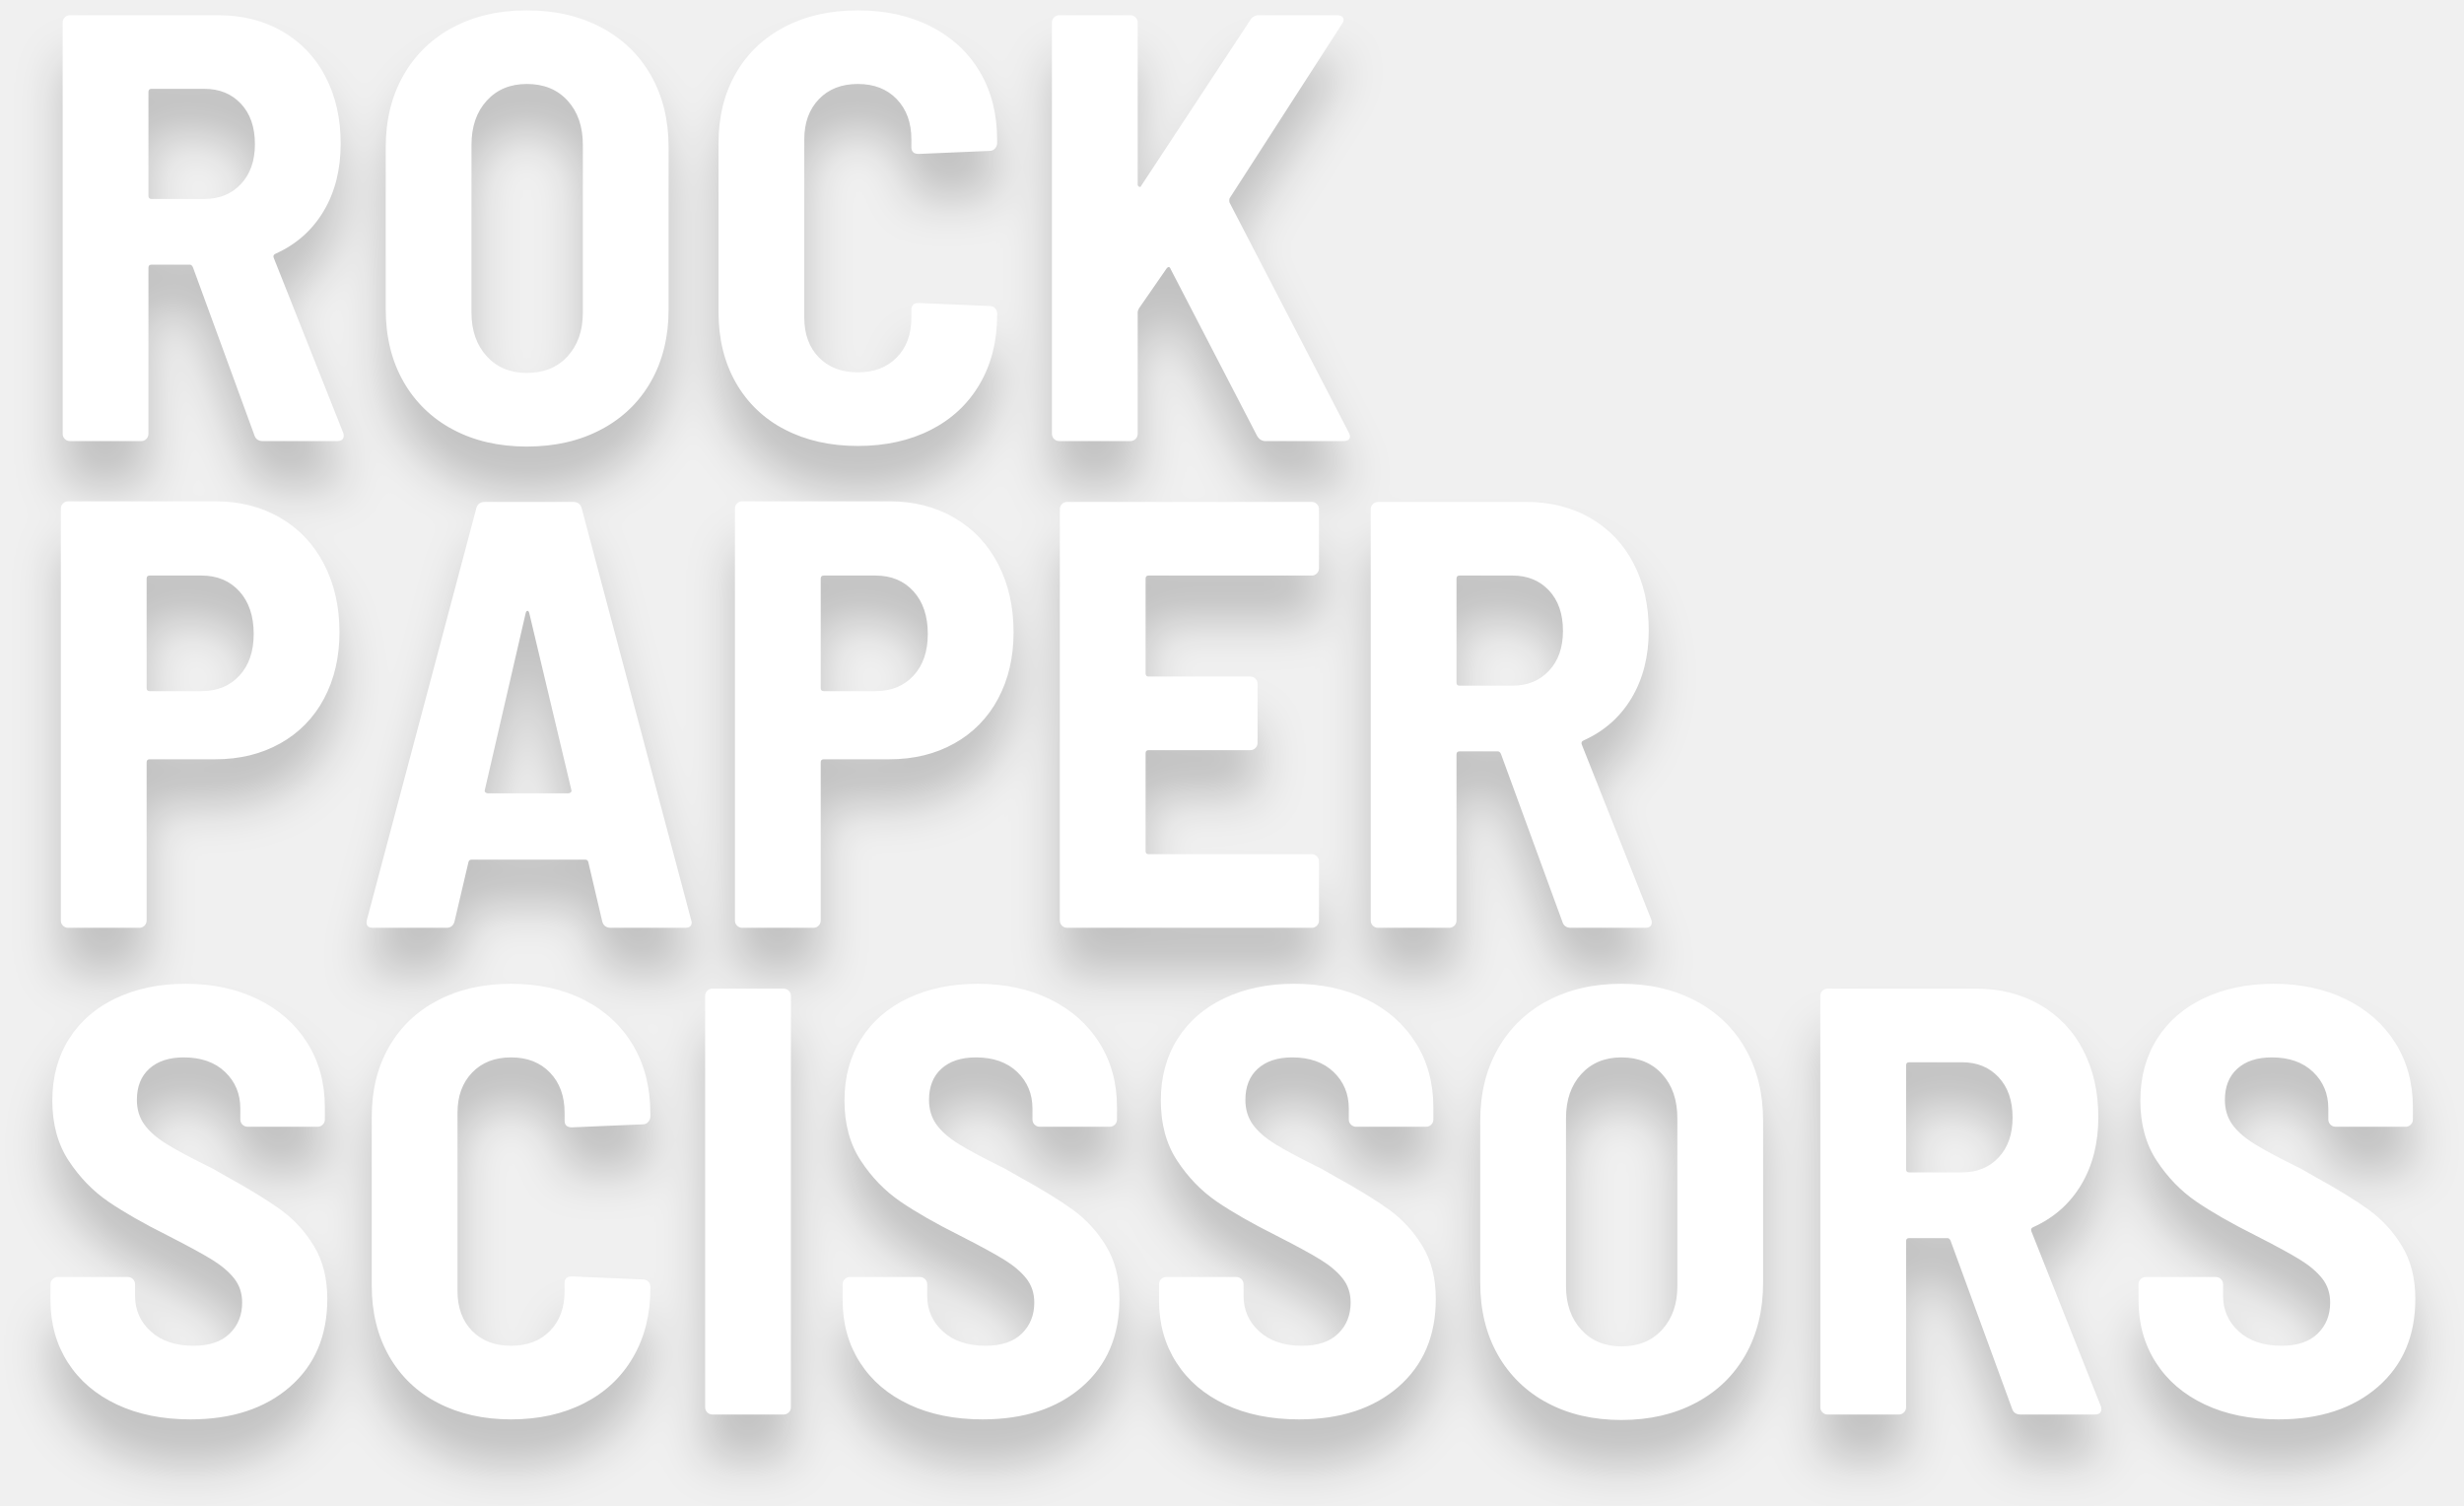
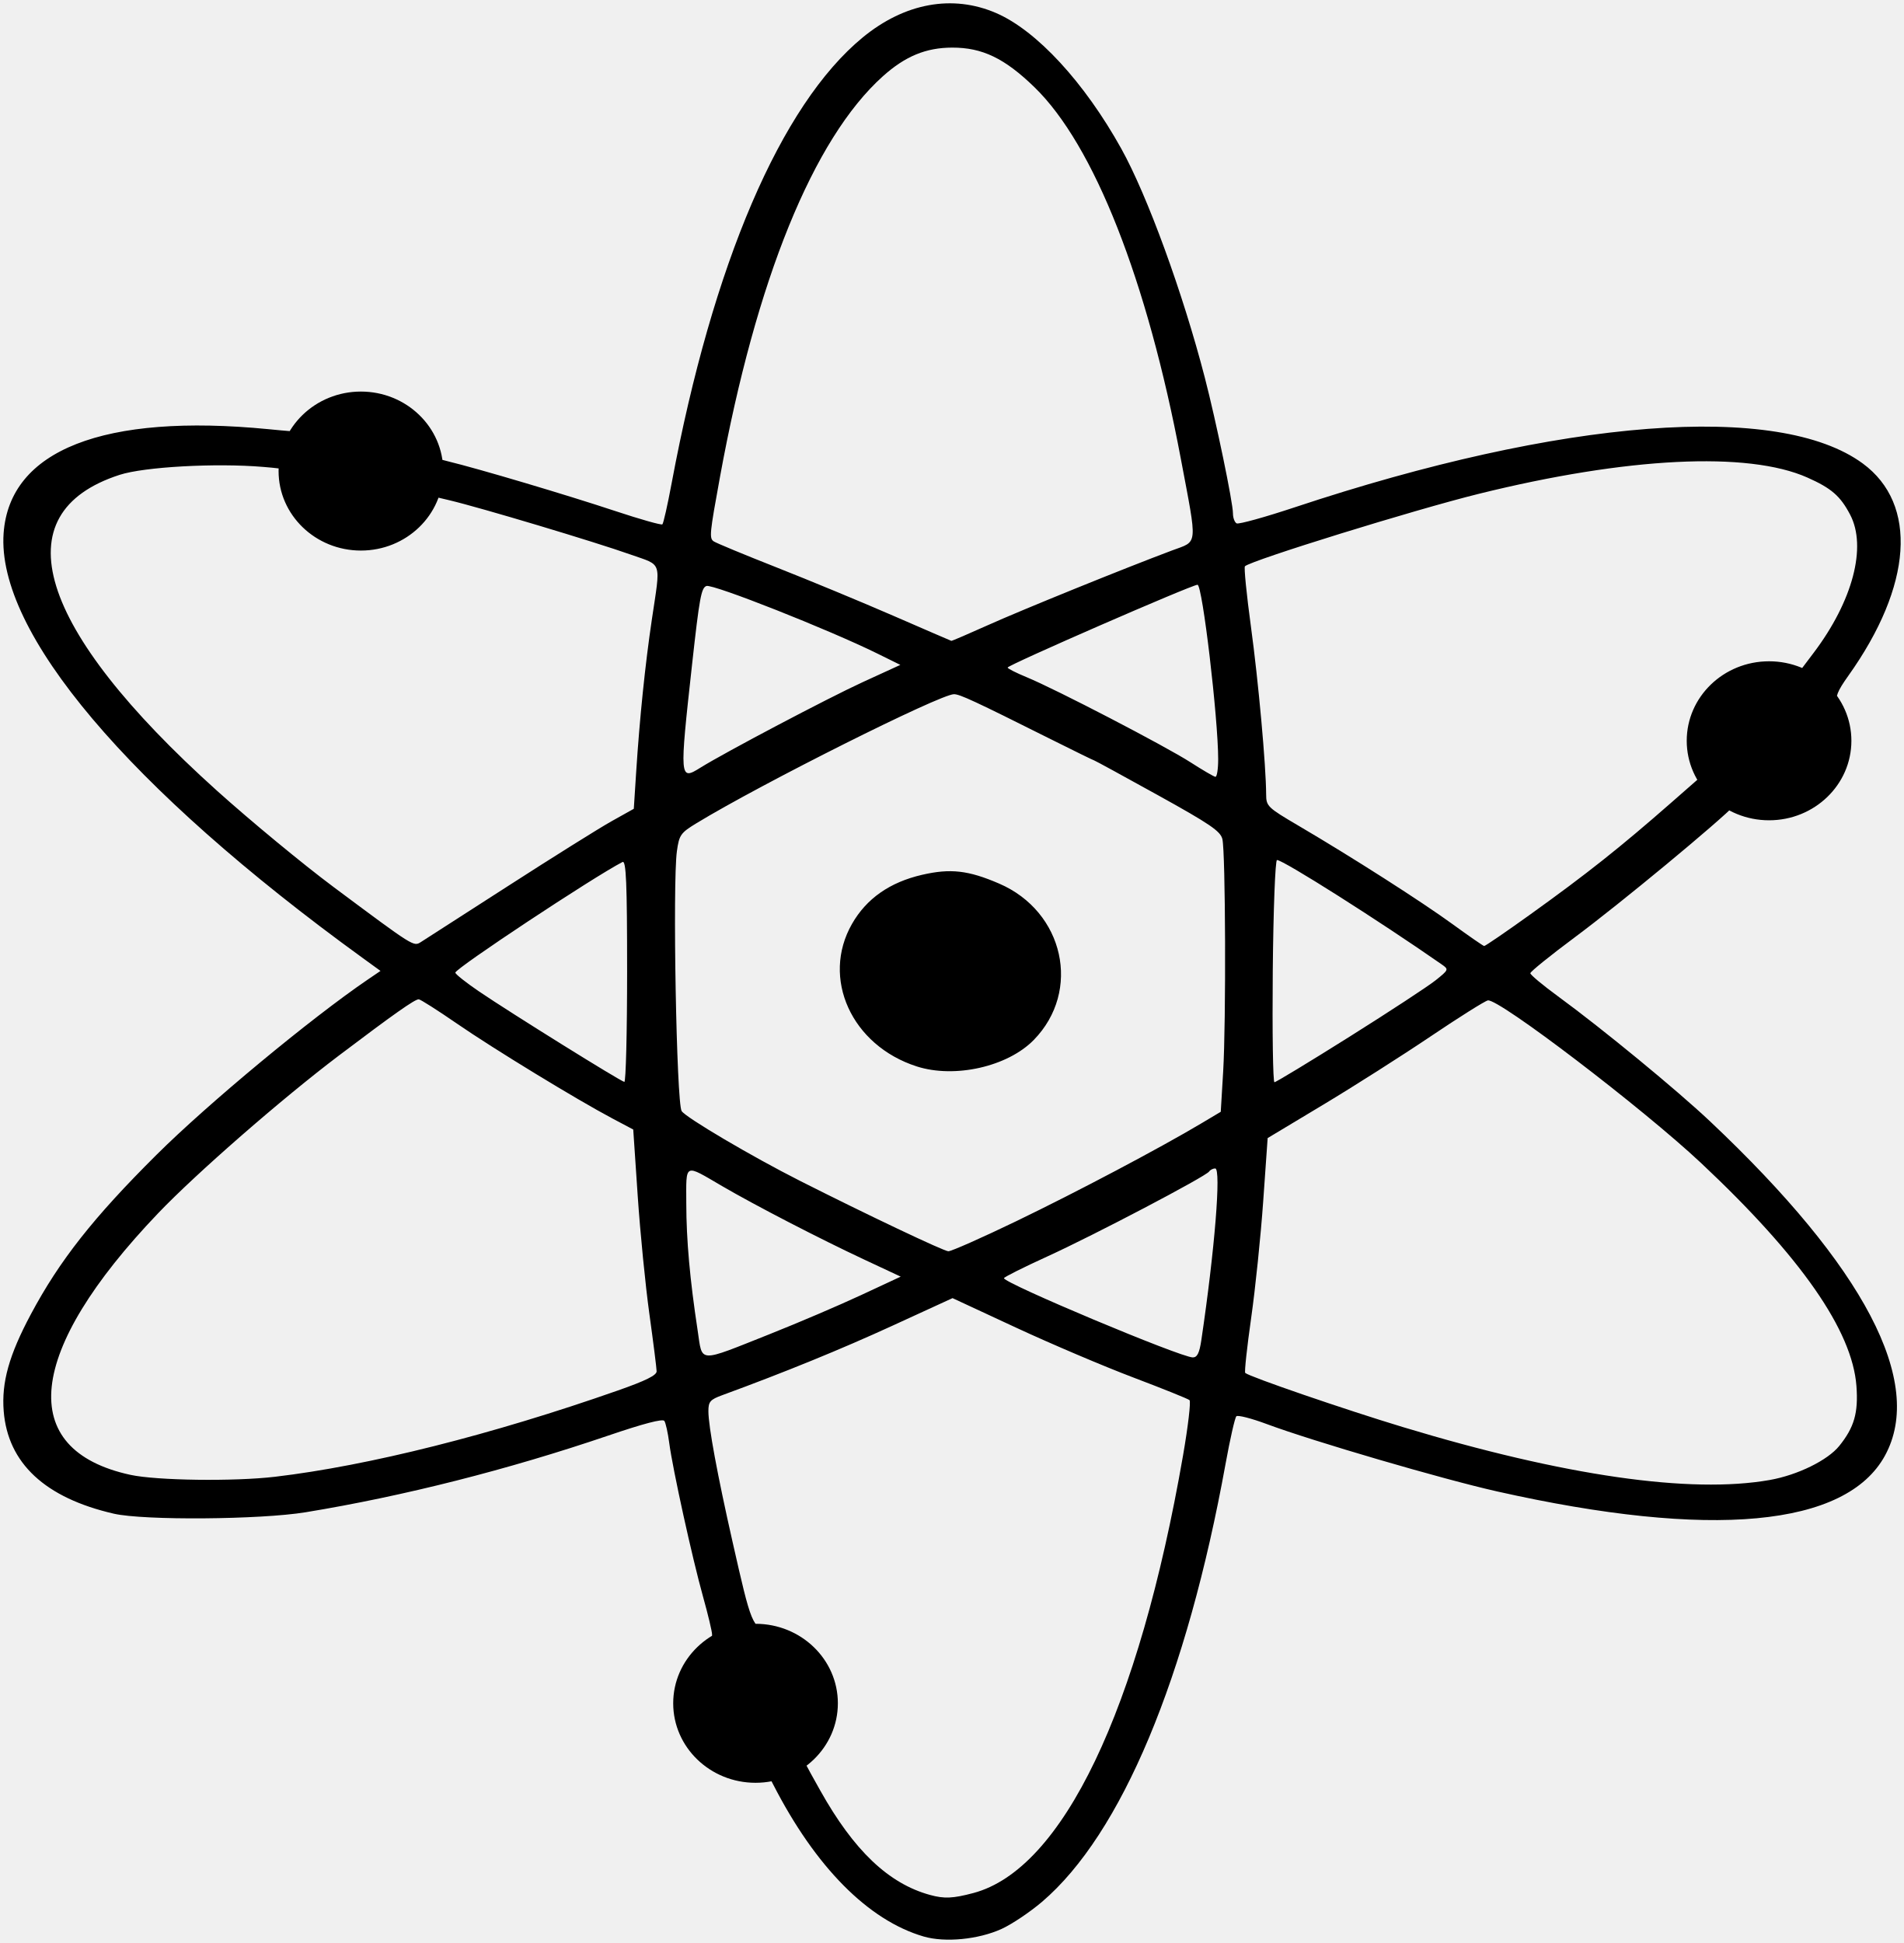
- <svg xmlns="http://www.w3.org/2000/svg" xmlns:xlink="http://www.w3.org/1999/xlink" width="162" height="99">
-   <defs>
-     <filter id="a" width="107.7%" height="112.9%" x="-3.9%" y="-3.2%" filterUnits="objectBoundingBox">
-       <feOffset dy="3" in="SourceAlpha" result="shadowOffsetOuter1" />
-       <feGaussianBlur in="shadowOffsetOuter1" result="shadowBlurOuter1" stdDeviation="1.5" />
-       <feColorMatrix in="shadowBlurOuter1" values="0 0 0 0 0 0 0 0 0 0 0 0 0 0 0 0 0 0 0.197 0" />
-     </filter>
-     <path id="b" d="M39.28 56a.463.463 0 00.34-.14.463.463 0 00.14-.34V44.6c0-.133.067-.2.2-.2h2.52c.08 0 .147.053.2.16l4.04 11.04c.08.267.267.4.56.4h4.88c.293 0 .44-.12.44-.36a.445.445 0 00-.04-.2L48 43.96c-.053-.133-.013-.227.12-.28 1.36-.613 2.413-1.547 3.16-2.8.747-1.253 1.12-2.733 1.12-4.44 0-1.653-.333-3.12-1-4.4a7.203 7.203 0 00-2.84-2.98c-1.227-.707-2.627-1.06-4.2-1.06H34.6a.463.463 0 00-.34.14.463.463 0 00-.14.34v27.04c0 .133.047.247.14.34.093.093.207.14.34.14h4.68zm4.16-15.92h-3.48c-.133 0-.2-.067-.2-.2v-6.84c0-.133.067-.2.2-.2h3.48c.987 0 1.787.327 2.4.98s.92 1.54.92 2.66c0 1.093-.307 1.967-.92 2.62s-1.413.98-2.4.98zm21.2 16.28c1.84 0 3.467-.373 4.88-1.12 1.413-.747 2.507-1.8 3.28-3.16.773-1.36 1.16-2.947 1.16-4.76V36.68c0-1.787-.387-3.36-1.16-4.72-.773-1.36-1.867-2.413-3.28-3.16-1.413-.747-3.04-1.12-4.88-1.12-1.84 0-3.46.373-4.86 1.12a8.003 8.003 0 00-3.26 3.16c-.773 1.36-1.16 2.933-1.16 4.72v10.64c0 1.813.387 3.4 1.16 4.76a8.003 8.003 0 003.26 3.16c1.4.747 3.02 1.12 4.86 1.12zm0-4.84c-1.093 0-1.973-.367-2.64-1.1-.667-.733-1-1.687-1-2.86V36.52c0-1.2.333-2.167 1-2.9.667-.733 1.547-1.1 2.64-1.1 1.12 0 2.013.367 2.68 1.1.667.733 1 1.7 1 2.9v11.04c0 1.173-.333 2.127-1 2.86-.667.733-1.56 1.1-2.68 1.1zm21.76 4.8c1.813 0 3.413-.353 4.8-1.06 1.387-.707 2.46-1.713 3.22-3.02.76-1.307 1.14-2.813 1.14-4.52v-.12a.463.463 0 00-.14-.34.463.463 0 00-.34-.14l-4.68-.2c-.32 0-.48.147-.48.44v.52c0 1.093-.32 1.967-.96 2.62-.64.653-1.493.98-2.56.98s-1.92-.327-2.56-.98c-.64-.653-.96-1.527-.96-2.62V36.16c0-1.093.32-1.973.96-2.64.64-.667 1.493-1 2.56-1s1.92.333 2.56 1c.64.667.96 1.547.96 2.64v.52c0 .293.16.44.48.44l4.68-.2a.436.436 0 00.34-.16.533.533 0 00.14-.36v-.2c0-1.707-.38-3.2-1.14-4.48-.76-1.28-1.833-2.273-3.22-2.98-1.387-.707-2.987-1.06-4.8-1.06-1.813 0-3.413.36-4.8 1.08-1.387.72-2.46 1.74-3.22 3.06-.76 1.32-1.14 2.847-1.14 4.58v11.12c0 1.76.38 3.307 1.14 4.64a7.716 7.716 0 003.22 3.08c1.387.72 2.987 1.08 4.8 1.08zm17.92-.32a.463.463 0 00.34-.14.463.463 0 00.14-.34v-8c0-.053.027-.133.08-.24l1.8-2.6c.053-.08.107-.12.16-.12.053 0 .093.04.12.12l5.68 10.96c.133.24.32.36.56.36h5.12c.293 0 .44-.107.44-.32a.614.614 0 00-.08-.24l-7.84-15.12a.498.498 0 010-.28l7.4-11.48c.107-.16.127-.293.06-.4-.067-.107-.193-.16-.38-.16h-5.16a.627.627 0 00-.56.32l-7.16 10.88c-.027.08-.073.107-.14.08-.067-.027-.1-.08-.1-.16V28.48a.463.463 0 00-.14-.34.463.463 0 00-.34-.14h-4.68a.463.463 0 00-.34.14.463.463 0 00-.14.34v27.04c0 .133.047.247.14.34.093.093.207.14.34.14h4.68zM39.16 88a.463.463 0 00.34-.14.463.463 0 00.14-.34v-10.4c0-.133.067-.2.2-.2h4.32c1.6 0 3.02-.347 4.26-1.04a7.197 7.197 0 002.88-2.94c.68-1.267 1.02-2.727 1.02-4.38 0-1.68-.34-3.173-1.02-4.48-.68-1.307-1.64-2.32-2.88-3.04-1.24-.72-2.66-1.08-4.26-1.08h-9.68a.463.463 0 00-.34.14.463.463 0 00-.14.34v27.08c0 .133.047.247.14.34.093.093.207.14.34.14h4.68zm4.08-15.56h-3.4c-.133 0-.2-.067-.2-.2v-7.2c0-.133.067-.2.2-.2h3.4c1.04 0 1.873.347 2.5 1.04.627.693.94 1.627.94 2.8 0 1.147-.313 2.06-.94 2.74-.627.68-1.46 1.02-2.5 1.02zM59.36 88c.267 0 .44-.133.52-.4l.92-3.92c.027-.107.093-.16.2-.16h7.48c.107 0 .173.053.2.16l.92 3.92c.08.267.267.4.56.4h4.88c.293 0 .44-.12.44-.36l-.04-.16-7.2-27.08c-.08-.267-.267-.4-.56-.4h-5.8c-.293 0-.48.133-.56.4l-7.2 27.08c-.08.347.053.52.4.52h4.84zm8-8.84h-5.28a.266.266 0 01-.16-.06c-.053-.04-.067-.1-.04-.18l2.68-11.6c.027-.107.067-.16.12-.16.053 0 .093.053.12.16l2.76 11.6c.027.08.013.14-.04.18a.266.266 0 01-.16.06zM83.48 88a.463.463 0 00.34-.14.463.463 0 00.14-.34v-10.4c0-.133.067-.2.2-.2h4.32c1.6 0 3.02-.347 4.26-1.04a7.197 7.197 0 002.88-2.94c.68-1.267 1.02-2.727 1.02-4.38 0-1.68-.34-3.173-1.02-4.48-.68-1.307-1.64-2.32-2.88-3.04-1.24-.72-2.66-1.08-4.26-1.08H78.8a.463.463 0 00-.34.14.463.463 0 00-.14.34v27.08c0 .133.047.247.14.34.093.093.207.14.34.14h4.68zm4.08-15.56h-3.4c-.133 0-.2-.067-.2-.2v-7.2c0-.133.067-.2.2-.2h3.4c1.04 0 1.873.347 2.5 1.04.627.693.94 1.627.94 2.8 0 1.147-.313 2.06-.94 2.74-.627.68-1.46 1.02-2.5 1.02zM116.24 88a.463.463 0 00.34-.14.463.463 0 00.14-.34v-3.88a.463.463 0 00-.14-.34.463.463 0 00-.34-.14h-10.72c-.133 0-.2-.067-.2-.2v-6.44c0-.133.067-.2.2-.2h6.68a.463.463 0 00.34-.14.463.463 0 00.14-.34v-3.88a.463.463 0 00-.14-.34.463.463 0 00-.34-.14h-6.68c-.133 0-.2-.067-.2-.2v-6.24c0-.133.067-.2.2-.2h10.72a.463.463 0 00.34-.14.463.463 0 00.14-.34v-3.88a.463.463 0 00-.14-.34.463.463 0 00-.34-.14h-16.08a.463.463 0 00-.34.14.463.463 0 00-.14.34v27.04c0 .133.047.247.14.34.093.093.207.14.34.14h16.08zm9.04 0a.463.463 0 00.34-.14.463.463 0 00.14-.34V76.6c0-.133.067-.2.2-.2h2.52c.08 0 .147.053.2.16l4.04 11.04c.08.267.267.4.56.4h4.88c.293 0 .44-.12.44-.36a.445.445 0 00-.04-.2L134 75.96c-.053-.133-.013-.227.12-.28 1.36-.613 2.413-1.547 3.16-2.8.747-1.253 1.12-2.733 1.12-4.44 0-1.653-.333-3.12-1-4.4a7.203 7.203 0 00-2.84-2.98c-1.227-.707-2.627-1.06-4.2-1.06h-9.76a.463.463 0 00-.34.14.463.463 0 00-.14.34v27.04c0 .133.047.247.14.34.093.093.207.14.34.14h4.68zm4.16-15.92h-3.48c-.133 0-.2-.067-.2-.2v-6.84c0-.133.067-.2.2-.2h3.48c.987 0 1.787.327 2.4.98s.92 1.54.92 2.66c0 1.093-.307 1.967-.92 2.62s-1.413.98-2.4.98zm-86.92 48.24c2.72 0 4.9-.713 6.54-2.14 1.64-1.427 2.46-3.353 2.46-5.78 0-1.36-.293-2.52-.88-3.48a8.124 8.124 0 00-2.18-2.38c-.867-.627-2.073-1.367-3.62-2.22l-.84-.48c-1.36-.667-2.373-1.207-3.04-1.62-.667-.413-1.16-.847-1.48-1.3-.32-.453-.48-.987-.48-1.6 0-.88.273-1.567.82-2.06.547-.493 1.3-.74 2.26-.74 1.147 0 2.053.32 2.72.96.667.64 1 1.44 1 2.4v.72c0 .133.047.247.14.34.093.093.207.14.34.14h4.6a.463.463 0 00.34-.14.463.463 0 00.14-.34v-.8c0-1.6-.387-3.013-1.16-4.24-.773-1.227-1.853-2.18-3.24-2.86-1.387-.68-2.973-1.02-4.76-1.02-1.707 0-3.227.313-4.56.94-1.333.627-2.367 1.52-3.1 2.68-.733 1.16-1.1 2.513-1.1 4.06 0 1.547.36 2.867 1.08 3.96.72 1.093 1.587 1.987 2.6 2.68 1.013.693 2.32 1.44 3.92 2.24 1.307.667 2.273 1.193 2.9 1.58.627.387 1.113.8 1.46 1.24.347.44.52.967.52 1.58 0 .827-.273 1.507-.82 2.04-.547.533-1.34.8-2.38.8-1.173 0-2.107-.313-2.8-.94-.693-.627-1.04-1.407-1.04-2.34v-.76a.463.463 0 00-.14-.34.463.463 0 00-.34-.14h-4.6a.463.463 0 00-.34.14.463.463 0 00-.14.34v1.04c0 1.547.38 2.913 1.14 4.1.76 1.187 1.833 2.107 3.22 2.76 1.387.653 3 .98 4.84.98zm21.08 0c1.813 0 3.413-.353 4.8-1.06 1.387-.707 2.46-1.713 3.22-3.02.76-1.307 1.14-2.813 1.14-4.52v-.12a.463.463 0 00-.14-.34.463.463 0 00-.34-.14l-4.68-.2c-.32 0-.48.147-.48.44v.52c0 1.093-.32 1.967-.96 2.62-.64.653-1.493.98-2.56.98s-1.92-.327-2.56-.98c-.64-.653-.96-1.527-.96-2.62v-11.72c0-1.093.32-1.973.96-2.64.64-.667 1.493-1 2.56-1s1.92.333 2.56 1c.64.667.96 1.547.96 2.64v.52c0 .293.16.44.48.44l4.68-.2a.436.436 0 00.34-.16.533.533 0 00.14-.36v-.2c0-1.707-.38-3.2-1.14-4.48-.76-1.28-1.833-2.273-3.22-2.98-1.387-.707-2.987-1.06-4.8-1.06-1.813 0-3.413.36-4.8 1.08-1.387.72-2.46 1.74-3.22 3.06-.76 1.32-1.14 2.847-1.14 4.58v11.12c0 1.76.38 3.307 1.14 4.64a7.716 7.716 0 003.22 3.08c1.387.72 2.987 1.08 4.8 1.08zm17.92-.32a.463.463 0 00.34-.14.463.463 0 00.14-.34V92.48a.463.463 0 00-.14-.34.463.463 0 00-.34-.14h-4.68a.463.463 0 00-.34.14.463.463 0 00-.14.34v27.04c0 .133.047.247.14.34.093.093.207.14.34.14h4.68zm13.08.32c2.72 0 4.9-.713 6.54-2.14 1.64-1.427 2.46-3.353 2.46-5.78 0-1.36-.293-2.52-.88-3.48a8.124 8.124 0 00-2.18-2.38c-.867-.627-2.073-1.367-3.62-2.22l-.84-.48c-1.36-.667-2.373-1.207-3.04-1.62-.667-.413-1.16-.847-1.48-1.3-.32-.453-.48-.987-.48-1.6 0-.88.273-1.567.82-2.06.547-.493 1.3-.74 2.26-.74 1.147 0 2.053.32 2.72.96.667.64 1 1.44 1 2.4v.72c0 .133.047.247.14.34.093.093.207.14.34.14h4.6a.463.463 0 00.34-.14.463.463 0 00.14-.34v-.8c0-1.6-.387-3.013-1.16-4.24-.773-1.227-1.853-2.18-3.24-2.86-1.387-.68-2.973-1.02-4.76-1.02-1.707 0-3.227.313-4.56.94-1.333.627-2.367 1.52-3.1 2.68-.733 1.16-1.1 2.513-1.1 4.06 0 1.547.36 2.867 1.08 3.96.72 1.093 1.587 1.987 2.6 2.68 1.013.693 2.32 1.44 3.92 2.24 1.307.667 2.273 1.193 2.9 1.58.627.387 1.113.8 1.46 1.24.347.44.52.967.52 1.58 0 .827-.273 1.507-.82 2.04-.547.533-1.34.8-2.38.8-1.173 0-2.107-.313-2.8-.94-.693-.627-1.04-1.407-1.04-2.34v-.76a.463.463 0 00-.14-.34.463.463 0 00-.34-.14h-4.6a.463.463 0 00-.34.14.463.463 0 00-.14.34v1.04c0 1.547.38 2.913 1.14 4.1.76 1.187 1.833 2.107 3.22 2.76 1.387.653 3 .98 4.84.98zm20.8 0c2.72 0 4.9-.713 6.54-2.14 1.64-1.427 2.46-3.353 2.46-5.78 0-1.36-.293-2.52-.88-3.48a8.124 8.124 0 00-2.18-2.38c-.867-.627-2.073-1.367-3.62-2.22l-.84-.48c-1.36-.667-2.373-1.207-3.04-1.62-.667-.413-1.16-.847-1.48-1.3-.32-.453-.48-.987-.48-1.6 0-.88.273-1.567.82-2.06.547-.493 1.3-.74 2.26-.74 1.147 0 2.053.32 2.72.96.667.64 1 1.44 1 2.4v.72c0 .133.047.247.14.34.093.093.207.14.34.14h4.6a.463.463 0 00.34-.14.463.463 0 00.14-.34v-.8c0-1.6-.387-3.013-1.16-4.24-.773-1.227-1.853-2.18-3.24-2.86-1.387-.68-2.973-1.02-4.76-1.02-1.707 0-3.227.313-4.56.94-1.333.627-2.367 1.52-3.1 2.68-.733 1.16-1.1 2.513-1.1 4.06 0 1.547.36 2.867 1.08 3.96.72 1.093 1.587 1.987 2.6 2.68 1.013.693 2.32 1.44 3.92 2.24 1.307.667 2.273 1.193 2.9 1.58.627.387 1.113.8 1.46 1.24.347.44.52.967.52 1.58 0 .827-.273 1.507-.82 2.04-.547.533-1.34.8-2.38.8-1.173 0-2.107-.313-2.8-.94-.693-.627-1.04-1.407-1.04-2.34v-.76a.463.463 0 00-.14-.34.463.463 0 00-.34-.14h-4.6a.463.463 0 00-.34.14.463.463 0 00-.14.34v1.04c0 1.547.38 2.913 1.14 4.1.76 1.187 1.833 2.107 3.22 2.76 1.387.653 3 .98 4.84.98zm21.2.04c1.84 0 3.467-.373 4.88-1.12 1.413-.747 2.507-1.8 3.28-3.16.773-1.36 1.16-2.947 1.16-4.76v-10.64c0-1.787-.387-3.36-1.16-4.72-.773-1.36-1.867-2.413-3.28-3.16-1.413-.747-3.04-1.12-4.88-1.12-1.84 0-3.46.373-4.86 1.12a8.003 8.003 0 00-3.26 3.16c-.773 1.36-1.16 2.933-1.16 4.72v10.64c0 1.813.387 3.4 1.16 4.76a8.003 8.003 0 003.26 3.16c1.4.747 3.02 1.12 4.86 1.12zm0-4.84c-1.093 0-1.973-.367-2.64-1.1-.667-.733-1-1.687-1-2.86v-11.04c0-1.2.333-2.167 1-2.9.667-.733 1.547-1.1 2.64-1.1 1.12 0 2.013.367 2.68 1.1.667.733 1 1.7 1 2.9v11.04c0 1.173-.333 2.127-1 2.86-.667.733-1.56 1.1-2.68 1.1zm18.24 4.48a.463.463 0 00.34-.14.463.463 0 00.14-.34V108.6c0-.133.067-.2.2-.2h2.52c.08 0 .147.053.2.16l4.04 11.04c.08.267.267.4.56.4h4.88c.293 0 .44-.12.44-.36a.445.445 0 00-.04-.2l-4.56-11.48c-.053-.133-.013-.227.12-.28 1.36-.613 2.413-1.547 3.16-2.8.747-1.253 1.12-2.733 1.12-4.44 0-1.653-.333-3.12-1-4.4a7.203 7.203 0 00-2.84-2.98c-1.227-.707-2.627-1.06-4.2-1.06h-9.76a.463.463 0 00-.34.14.463.463 0 00-.14.34v27.04c0 .133.047.247.14.34.093.093.207.14.34.14h4.68zm4.16-15.92h-3.48c-.133 0-.2-.067-.2-.2v-6.84c0-.133.067-.2.2-.2H159c.987 0 1.787.327 2.4.98s.92 1.54.92 2.66c0 1.093-.307 1.967-.92 2.62s-1.413.98-2.4.98zm20.8 16.24c2.72 0 4.9-.713 6.54-2.14 1.64-1.427 2.46-3.353 2.46-5.78 0-1.36-.293-2.52-.88-3.48a8.124 8.124 0 00-2.18-2.38c-.867-.627-2.073-1.367-3.62-2.22l-.84-.48c-1.36-.667-2.373-1.207-3.04-1.62-.667-.413-1.16-.847-1.48-1.3-.32-.453-.48-.987-.48-1.6 0-.88.273-1.567.82-2.06.547-.493 1.3-.74 2.26-.74 1.147 0 2.053.32 2.72.96.667.64 1 1.44 1 2.4v.72c0 .133.047.247.14.34.093.093.207.14.34.14h4.6a.463.463 0 00.34-.14.463.463 0 00.14-.34v-.8c0-1.6-.387-3.013-1.16-4.24-.773-1.227-1.853-2.18-3.24-2.86-1.387-.68-2.973-1.02-4.76-1.02-1.707 0-3.227.313-4.56.94-1.333.627-2.367 1.52-3.1 2.68-.733 1.16-1.1 2.513-1.1 4.06 0 1.547.36 2.867 1.08 3.96.72 1.093 1.587 1.987 2.6 2.68 1.013.693 2.32 1.44 3.92 2.24 1.307.667 2.273 1.193 2.9 1.58.627.387 1.113.8 1.46 1.24.347.44.52.967.52 1.58 0 .827-.273 1.507-.82 2.04-.547.533-1.34.8-2.38.8-1.173 0-2.107-.313-2.8-.94-.693-.627-1.04-1.407-1.04-2.34v-.76a.463.463 0 00-.14-.34.463.463 0 00-.34-.14h-4.6a.463.463 0 00-.34.14.463.463 0 00-.14.34v1.04c0 1.547.38 2.913 1.14 4.1.76 1.187 1.833 2.107 3.22 2.76 1.387.653 3 .98 4.84.98z" />
-   </defs>
-   <g fill="none" transform="translate(-30 -27)">
-     <use fill="#000" filter="url(#a)" xlink:href="#b" />
-     <use fill="#FFF" xlink:href="#b" />
-   </g>
+ <svg xmlns="http://www.w3.org/2000/svg" width="588" height="600" viewBox="-1 -1 574.159 585.87">
+   <path transform="translate(-1.886162,-168.294)" d="m 253.547,680.887 c 0,13.239 -11.116,23.971 -24.827,23.971 -13.712,0 -24.827,-10.732 -24.827,-23.971 0,-13.239 11.116,-23.971 24.827,-23.971 13.712,0 24.827,10.732 24.827,23.971 z M 134.546,309.331 c 0,13.239 -11.116,23.971 -24.827,23.971 -13.712,0 -24.827,-10.732 -24.827,-23.971 0,-13.239 11.116,-23.971 24.827,-23.971 13.712,0 24.827,10.732 24.827,23.971 z m 424.635,81.331 c 0,13.239 -11.116,23.971 -24.827,23.971 -13.712,0 -24.827,-10.732 -24.827,-23.971 0,-13.239 11.116,-23.971 24.827,-23.971 13.712,0 24.827,10.732 24.827,23.971 z m -279.749,360.552 c -16.72,-4.875 -32.647,-20.964 -45.39,-45.851 -4.884,-9.539 -5.824,-10.752 -8.345,-10.772 -4.4,-0.034 -11.73,-3.439 -14.254,-6.621 -5.788,-7.297 -4.243,-16.292 2.076,-22.753 1.812,-1.853 2.096,-4.128 2.096,-5.056 0,-0.928 -1.22,-6.043 -2.711,-11.368 -3.239,-11.567 -9.184,-38.591 -10.206,-46.397 -0.401,-3.064 -1.065,-6.058 -1.474,-6.653 -0.491,-0.713 -6.237,0.787 -16.849,4.397 -30.336,10.321 -61.8,18.295 -91.299,23.139 -13.686,2.247 -48.854,2.511 -57.876,0.434 -20.726,-4.771 -31.947,-15.218 -33.197,-30.907 -0.692,-8.678 1.608,-16.892 8.174,-29.195 8.671,-16.247 18.849,-29.164 37.907,-48.112 15.574,-15.484 46.626,-41.23 63.822,-52.918 l 3.722,-2.53 -5.427,-3.936 C 39.564,404.895 -0.157,357.906 1.975,328.088 c 1.794,-25.096 30.172,-36.24 79.915,-31.383 11.12,1.086 11.198,1.078 14.497,-1.414 10.062,-7.6 24.944,-5 31.386,5.483 2.252,3.665 3.418,4.464 8.194,5.619 9.201,2.224 35.859,10.144 50.426,14.981 7.516,2.496 13.922,4.307 14.237,4.025 0.314,-0.282 1.571,-5.862 2.792,-12.4 12.36,-66.157 32.906,-114.091 57.616,-134.416 12.653,-10.407 27.116,-13.045 40.268,-7.344 12.209,5.293 26.591,20.883 37.705,40.873 7.873,14.16 18.551,43.422 25.181,69 3.423,13.207 8.498,37.696 8.498,41.008 0,1.306 0.496,2.649 1.102,2.986 0.606,0.336 8.501,-1.848 17.545,-4.854 80.634,-26.8 145.949,-31.832 171.285,-13.196 16.673,12.264 14.995,36.835 -4.372,64.012 -3.308,4.642 -3.999,6.392 -3.336,8.45 0.46,1.427 0.88,5.781 0.932,9.675 0.086,6.337 -0.243,7.478 -3.125,10.869 -4.555,5.357 -11.604,7.966 -19.323,7.152 -5.75,-0.607 -6.168,-0.492 -9.01,2.477 -5.322,5.559 -34.865,30.004 -48.617,40.227 -7.373,5.481 -13.405,10.356 -13.405,10.833 0,0.477 3.76,3.615 8.355,6.973 13.366,9.767 35.753,28.176 45.868,37.717 46.534,43.896 64.749,78.69 52.735,100.733 -11.739,21.538 -52.492,25.31 -116.984,10.828 -16.442,-3.692 -55.558,-15.134 -69.548,-20.344 -4.553,-1.696 -8.637,-2.737 -9.075,-2.315 -0.438,0.423 -1.898,6.843 -3.244,14.268 -11.719,64.642 -31.448,111.738 -55.354,132.134 -3.632,3.099 -9.123,6.78 -12.203,8.181 -7,3.184 -17.047,4.162 -23.482,2.286 z m 14.998,-13.119 c 26.878,-7.165 49.879,-55.177 63.208,-131.943 1.524,-8.779 2.401,-16.285 1.949,-16.681 -0.453,-0.396 -8.092,-3.471 -16.976,-6.834 -8.884,-3.363 -24.777,-10.12 -35.318,-15.017 l -19.165,-8.903 -18.154,8.331 c -15.399,7.067 -32.56,14.07 -51.295,20.933 -3.641,1.334 -4.177,1.954 -4.173,4.831 0.006,4.569 2.707,19.181 7.264,39.301 5.755,25.408 5.868,25.682 11.368,27.506 6.026,1.998 9.512,4.26 12.214,9.658 2.775,5.542 2.594,12.259 -1.808,18.228 -3.671,4.977 -3.776,4.534 4.651,19.608 10.146,18.148 20.633,28.136 33.144,31.565 4.301,1.179 6.917,1.062 13.088,-0.583 z M 534.579,613.552 c 8.357,-1.476 17.442,-5.929 20.94,-10.264 4.524,-5.606 5.78,-9.983 5.183,-18.061 -1.235,-16.716 -16.734,-38.969 -46.815,-67.214 -17.623,-16.548 -61.14,-49.736 -64.337,-49.066 -0.922,0.193 -8.692,5.079 -17.267,10.858 -8.575,5.779 -23.138,15.04 -32.362,20.58 l -16.771,10.073 -1.343,19.095 c -0.739,10.502 -2.373,26.332 -3.633,35.179 -1.26,8.846 -2.062,16.289 -1.783,16.54 1.296,1.163 30.002,11.023 47.541,16.329 48.606,14.704 86.655,20.19 110.646,15.953 z m -450.773,-0.967 c 28.224,-3.33 65.455,-12.699 103.443,-26.032 8.369,-2.937 11.654,-4.564 11.644,-5.766 -0.006,-0.921 -0.991,-8.708 -2.185,-17.306 -1.195,-8.597 -2.779,-24.626 -3.519,-35.619 l -1.347,-19.987 -6.215,-3.292 c -10.838,-5.741 -35.905,-21.034 -46.937,-28.636 -5.855,-4.034 -11.046,-7.335 -11.537,-7.335 -1.203,0 -7.45,4.401 -24.049,16.942 -17.148,12.956 -43.024,35.525 -54.525,47.558 -39.826,41.665 -42.975,71.38 -8.36,78.894 7.933,1.722 31.267,2.031 43.588,0.577 z M 233.193,569.493 c 8.407,-3.337 20.69,-8.586 27.296,-11.662 l 12.01,-5.594 -10.896,-5.094 c -13.487,-6.306 -32.939,-16.361 -42.964,-22.209 -11.591,-6.762 -10.823,-7.14 -10.801,5.324 0.019,10.946 1.088,22.864 3.423,38.187 1.517,9.953 -0.279,9.867 21.933,1.05 z m 129.964,1.87 c 4.035,-27.14 6.023,-51.75 4.18,-51.75 -0.66,0 -1.489,0.42 -1.843,0.934 -1.047,1.521 -34.629,19.149 -48.769,25.601 -7.192,3.281 -13.082,6.231 -13.089,6.555 -0.035,1.508 53.217,23.854 56.935,23.892 1.341,0.014 2.007,-1.333 2.587,-5.232 z M 307.475,535.456 c 18.211,-8.785 43.163,-21.974 55.631,-29.405 l 5.905,-3.519 0.726,-12.116 c 0.896,-14.959 0.719,-66.265 -0.242,-70.14 -0.589,-2.376 -3.766,-4.534 -19.502,-13.25 -10.339,-5.726 -18.929,-10.412 -19.089,-10.412 -0.16,0 -5.988,-2.85 -12.951,-6.334 -23.35,-11.682 -27.619,-13.666 -29.398,-13.666 -4.186,0 -58.159,27.039 -77.596,38.874 -4.83,2.941 -5.269,3.564 -5.948,8.442 -1.337,9.602 -0.13,75.935 1.426,78.382 1.239,1.949 21.193,13.716 35.648,21.022 20.29,10.255 43.419,21.233 44.781,21.255 0.894,0.014 10.168,-4.095 20.609,-9.132 z m -30.139,-46.606 c -19.666,-6.323 -28.88,-26.596 -19.529,-42.969 4.366,-7.644 11.403,-12.568 21.17,-14.814 8.539,-1.964 13.901,-1.352 23.189,2.647 19.606,8.44 24.911,32.378 10.452,47.161 -7.876,8.052 -23.829,11.658 -35.283,7.976 z M 189.995,460.055 c 0,-26.563 -0.29,-33.409 -1.392,-32.841 -8.718,4.493 -50.408,32.082 -50.408,33.357 0,0.449 3.22,3.005 7.156,5.68 9.451,6.423 42.743,27.145 43.809,27.267 0.46,0.053 0.836,-15.005 0.836,-33.463 z m 217.891,19.809 c 12.031,-7.562 23.696,-15.208 25.923,-16.989 3.968,-3.174 4.004,-3.271 1.821,-4.793 -18.881,-13.162 -47.769,-31.468 -49.658,-31.468 -0.534,0 -1.109,15.075 -1.278,33.5 -0.169,18.425 0.058,33.5 0.505,33.5 0.447,-2.6e-4 10.656,-6.188 22.687,-13.75 z M 154.161,434.407 c 13.412,-8.639 27.414,-17.401 31.118,-19.472 l 6.733,-3.766 0.71,-11.028 c 1.045,-16.238 2.713,-32.469 4.73,-46.028 2.68,-18.011 3.275,-16.171 -6.343,-19.585 -10.851,-3.851 -45.238,-14.153 -54.774,-16.41 l -7.43,-1.759 -3.439,3.516 c -6.8,6.952 -17.426,8.795 -25.941,4.498 -4.464,-2.252 -8.915,-7.885 -10.212,-12.925 -0.646,-2.51 -1.172,-2.705 -9.05,-3.368 -14.397,-1.211 -35.851,-0.025 -43.319,2.395 -35.7,11.568 -24.98,46.354 29.346,95.218 10.139,9.119 25.953,22.183 35.144,29.031 24.516,18.266 24.141,18.03 26.414,16.601 1.061,-0.667 12.903,-8.281 26.314,-16.92 z m 308.153,8.644 c 17.113,-12.281 27.139,-20.235 42.67,-33.849 l 12.541,-10.993 -0.701,-4.743 c -0.997,-6.747 0.274,-12.563 4.246,-16.624 4.607,-4.71 8.949,-6.628 15.74,-6.171 l 5.762,0.388 5.265,-6.973 c 11.756,-15.57 16.059,-31.885 10.97,-41.596 -2.957,-5.643 -5.654,-7.985 -12.893,-11.202 -17.951,-7.975 -54.352,-6.169 -99.145,4.92 -19.437,4.812 -68.41,19.981 -70.466,21.827 -0.33,0.297 0.489,8.535 1.821,18.309 2.244,16.462 4.535,41.751 4.573,50.485 0.016,3.563 0.416,3.95 9.764,9.443 16.222,9.532 37.076,22.86 46.509,29.723 4.902,3.566 9.163,6.513 9.469,6.549 0.306,0.035 6.549,-4.236 13.873,-9.492 z m -94.081,-46.792 c 0,-12.411 -4.761,-52.645 -6.229,-52.645 -1.71,0 -57.268,24.225 -57.268,24.97 0,0.298 2.606,1.615 5.792,2.926 8.725,3.593 41.748,20.746 49.351,25.634 3.676,2.363 7.06,4.336 7.519,4.383 0.46,0.047 0.835,-2.323 0.835,-5.269 z m -156.131,2.51 c 7.325,-4.569 38.569,-21.037 48.887,-25.768 l 11.397,-5.225 -6.941,-3.425 c -14.58,-7.194 -49.592,-21.033 -51.525,-20.367 -1.566,0.54 -2.119,3.555 -4.335,23.63 -3.827,34.672 -3.793,35.091 2.517,31.156 z m 86.805,-43.022 c 10.303,-4.625 41.026,-17.087 55.401,-22.472 7.931,-2.971 7.721,-0.783 2.66,-27.661 -10.149,-53.909 -26.201,-94.638 -44.159,-112.05 -8.972,-8.699 -15.705,-11.937 -24.784,-11.919 -7.932,0.016 -14.183,2.604 -20.935,8.668 -20.937,18.805 -38.232,61.36 -49.093,120.8 -3.122,17.086 -3.255,18.438 -1.913,19.402 0.661,0.475 9.223,4.025 19.027,7.889 9.803,3.864 25.594,10.404 35.091,14.534 9.497,4.13 17.401,7.547 17.566,7.592 0.164,0.045 5.177,-2.107 11.14,-4.784 z" />
</svg>
